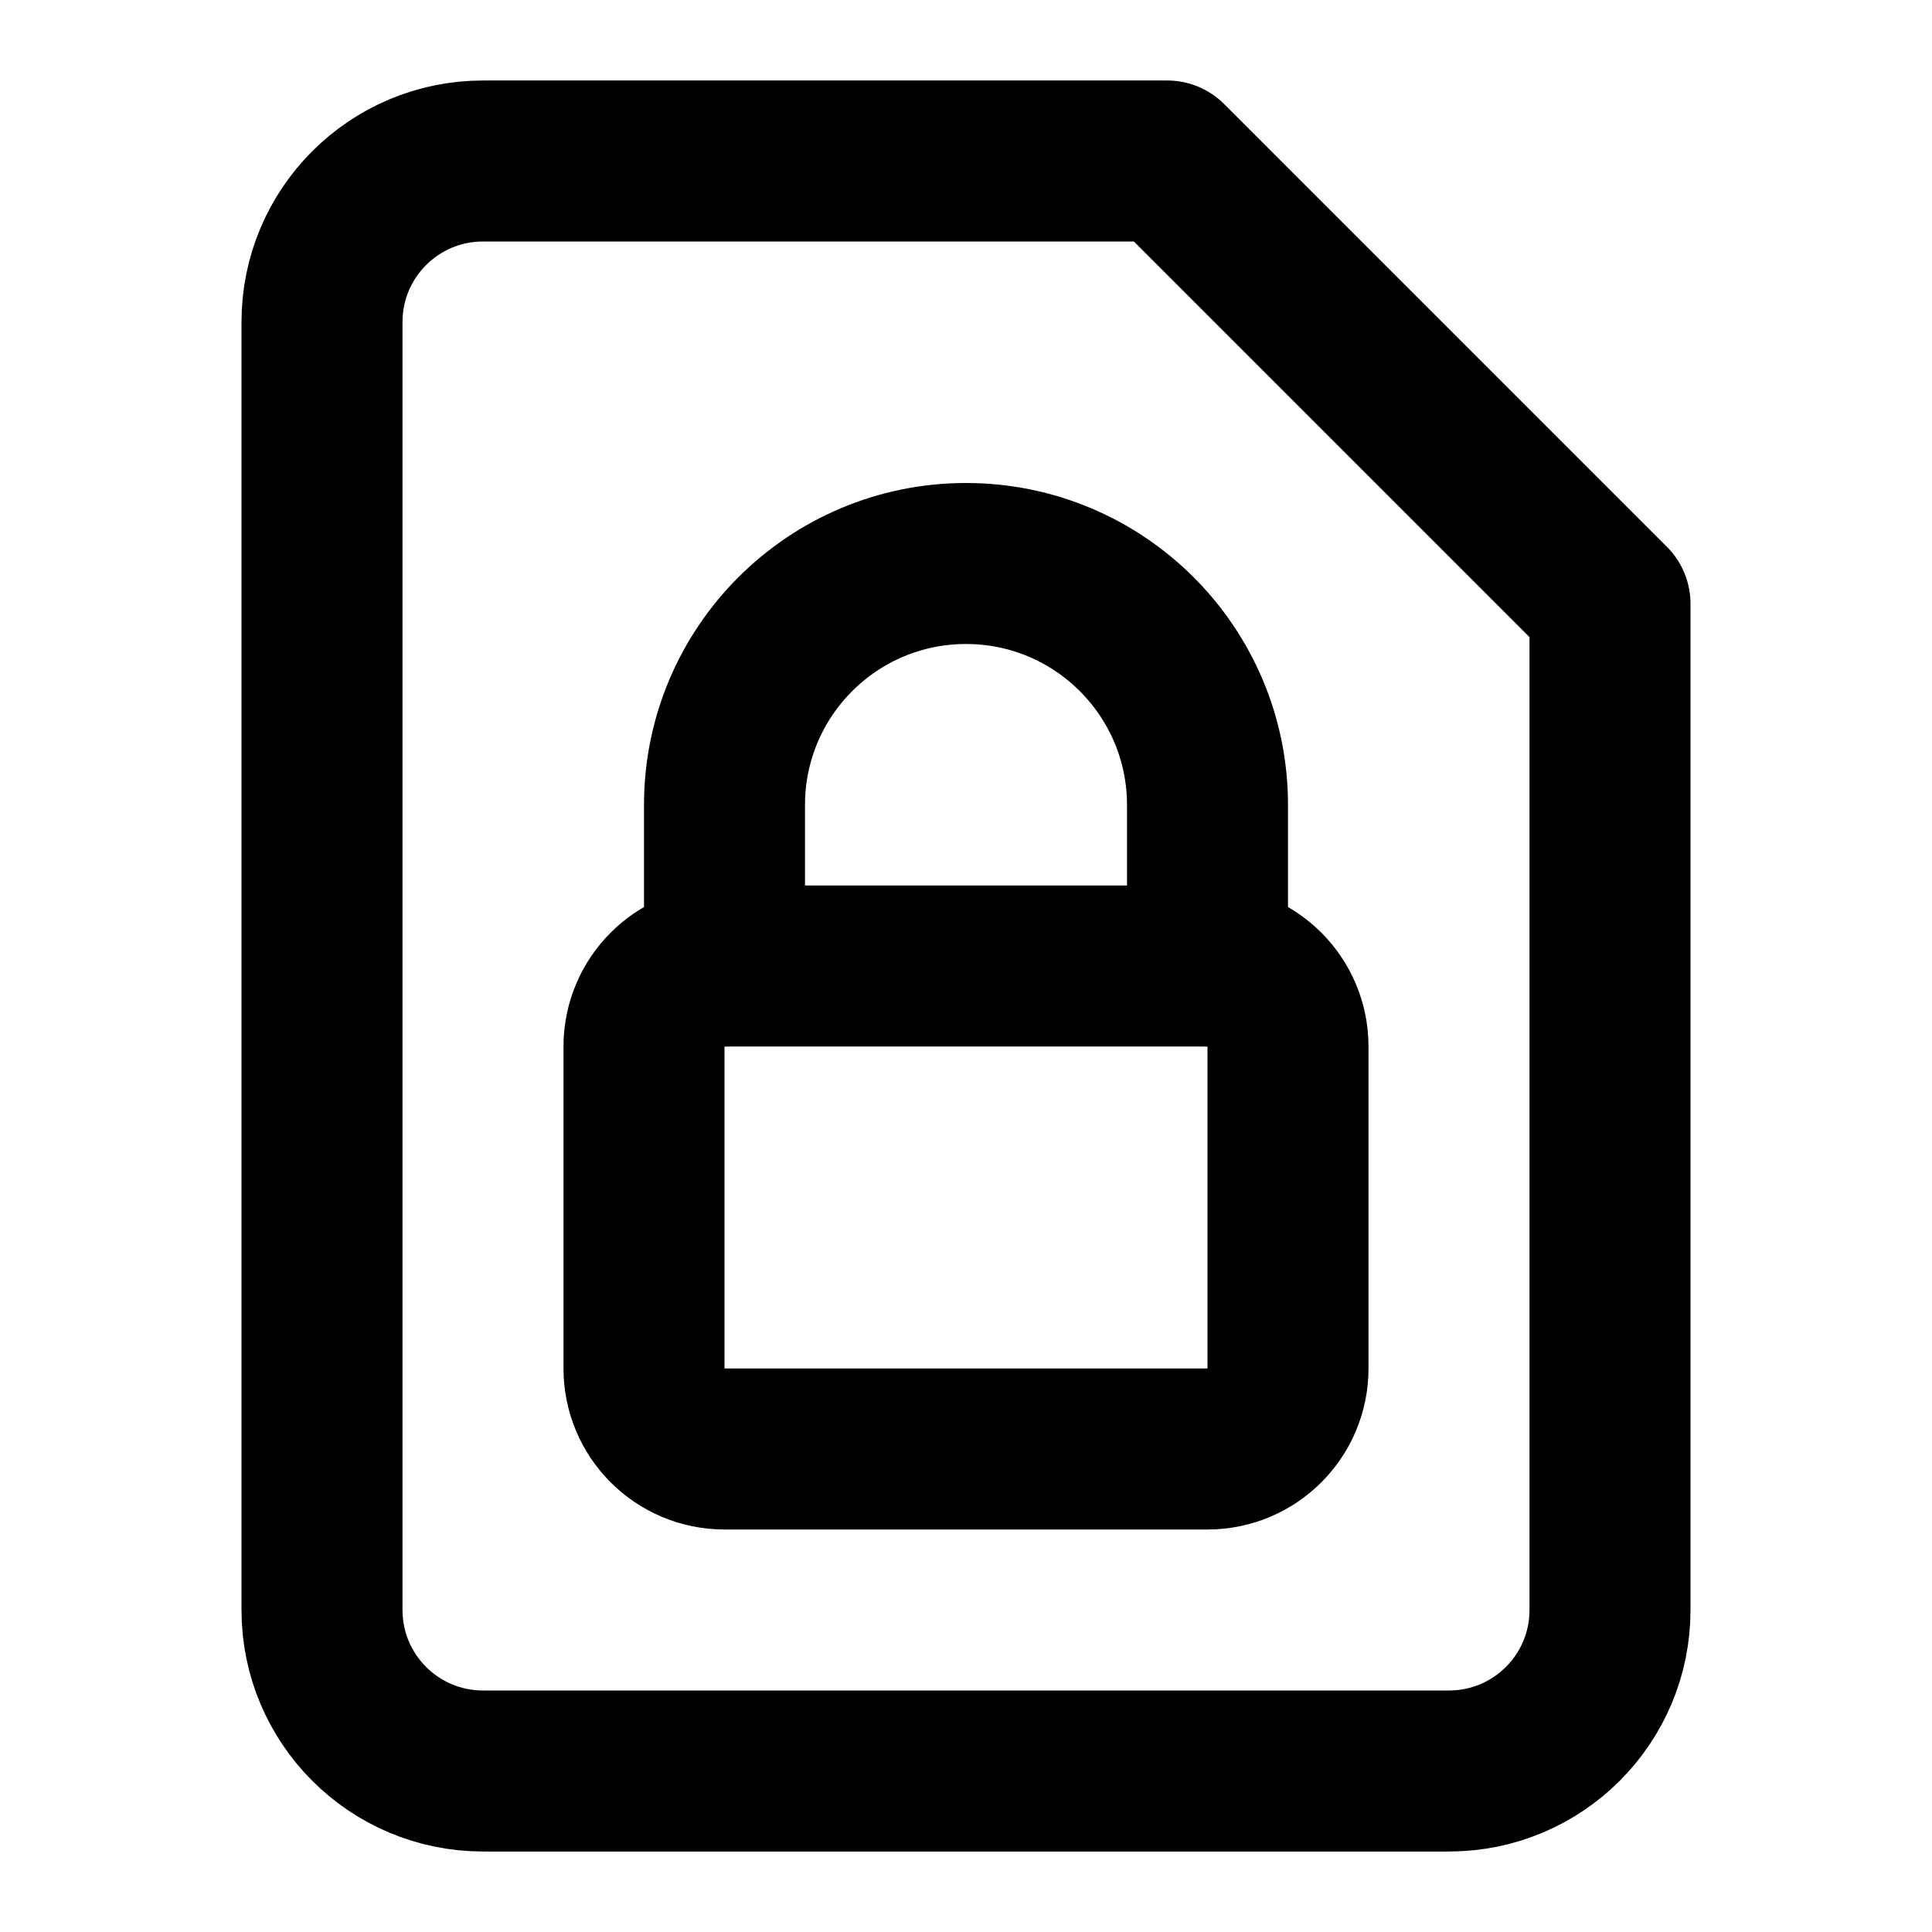
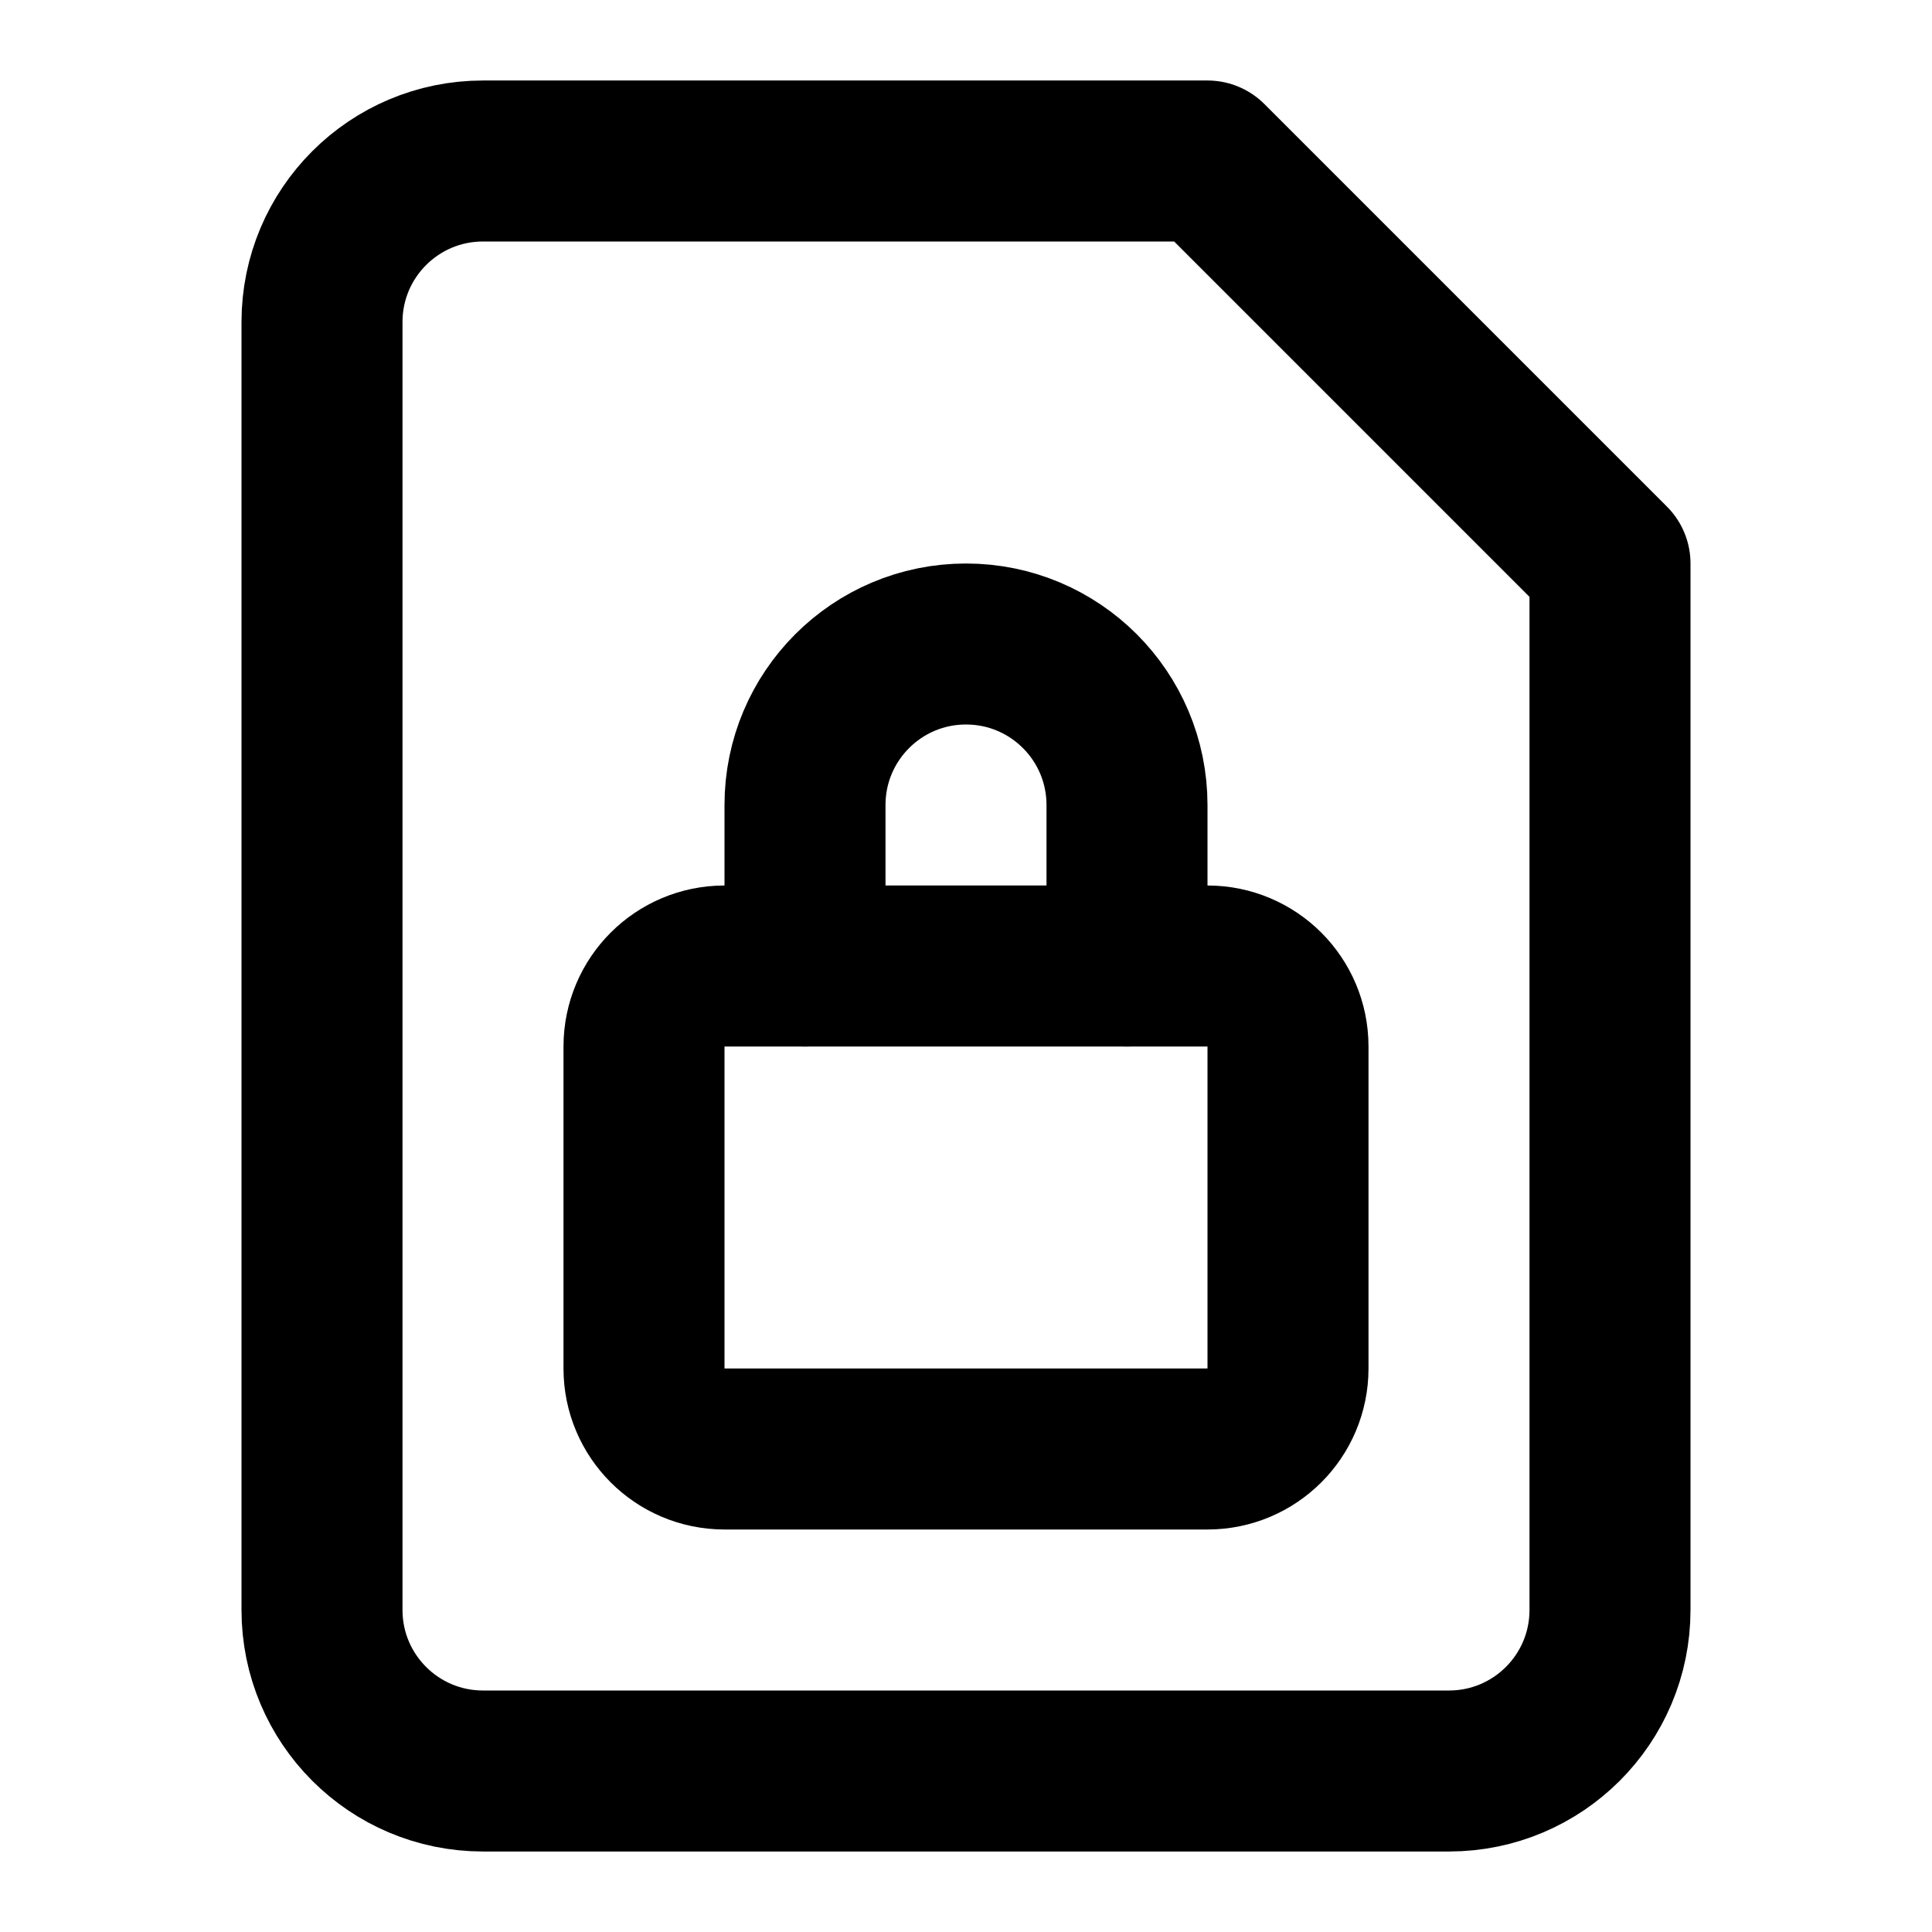
<svg xmlns="http://www.w3.org/2000/svg" width="24" height="24" viewBox="0 0 24 24" fill="none" stroke="currentColor" stroke-width="2" stroke-linecap="round" stroke-linejoin="round">
-   <path d="M14.5 2H6a2 2 0 0 0-2 2v16a2 2 0 0 0 2 2h12a2 2 0 0 0 2-2V7.5L14.5 2z" />
+   <path d="M15 2H6a2 2 0 0 0-2 2v16a2 2 0 0 0 2 2h12a2 2 0 0 0 2-2V7Z" />
  <rect width="8" height="6" x="8" y="12" rx="1" />
-   <path d="M15 12v-2a3 3 0 1 0-6 0v2" />
+   <path d="M10 12v-2a2 2 0 1 1 4 0v2" />
</svg>
